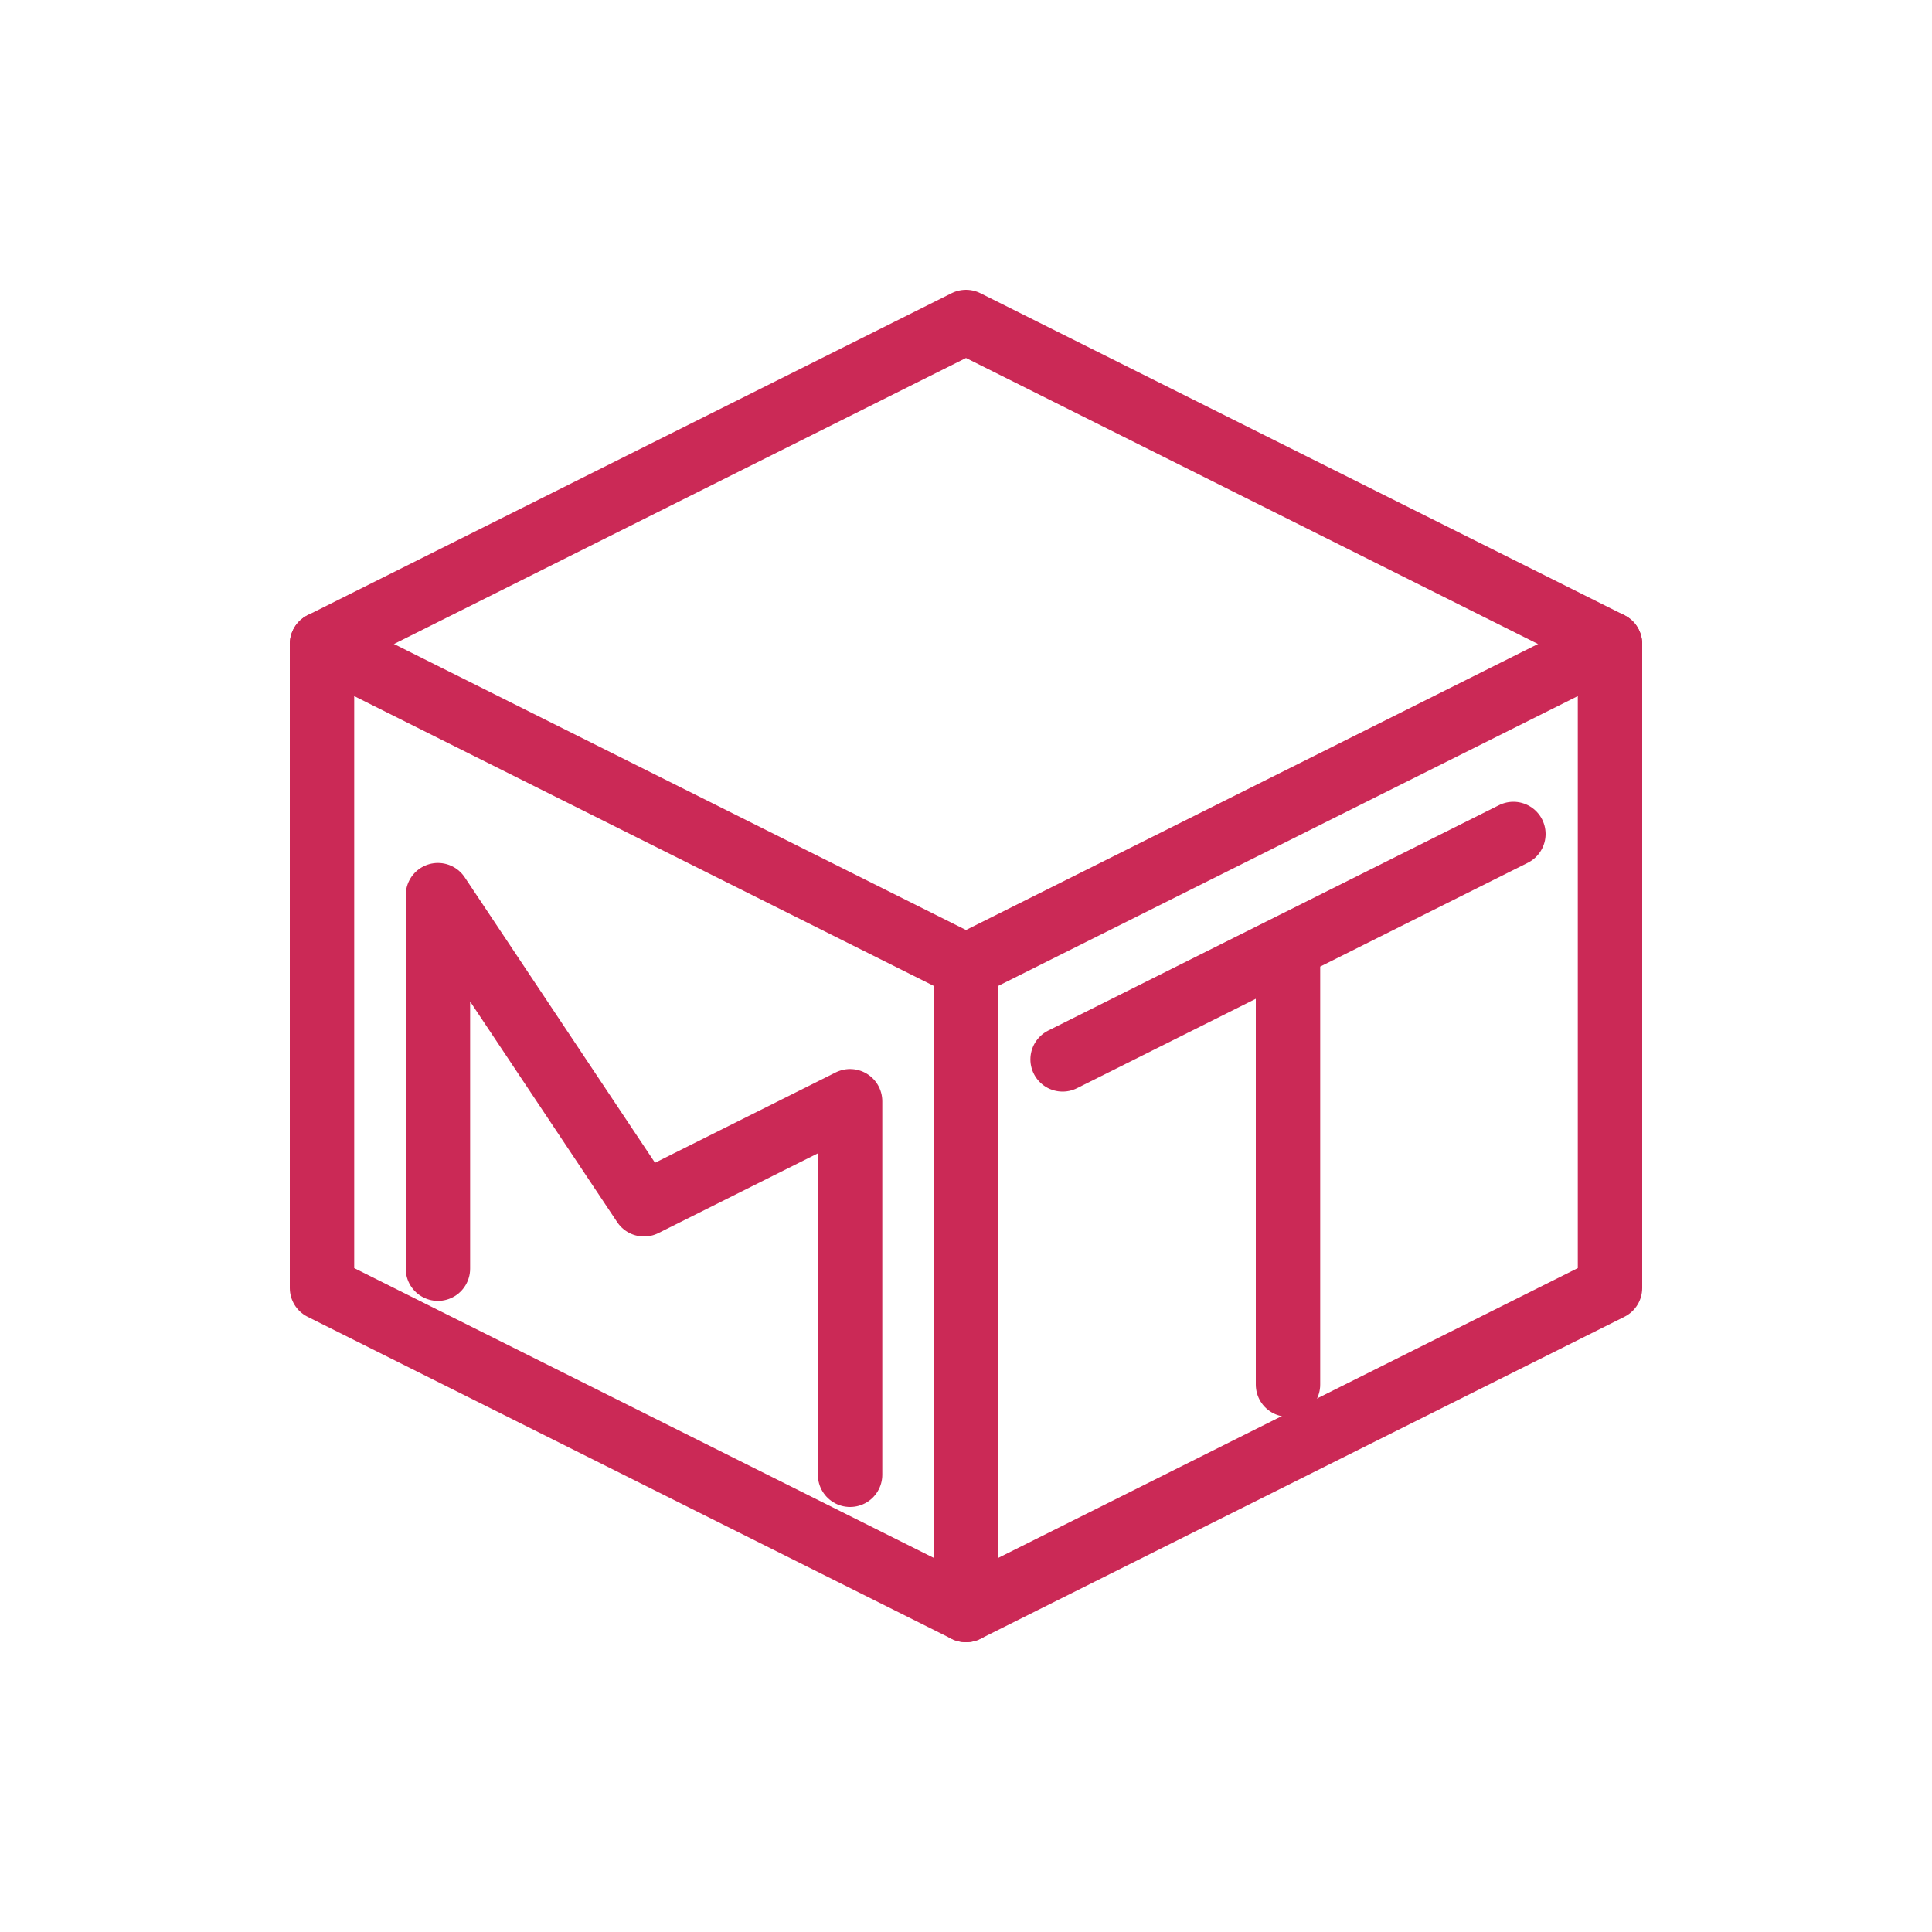
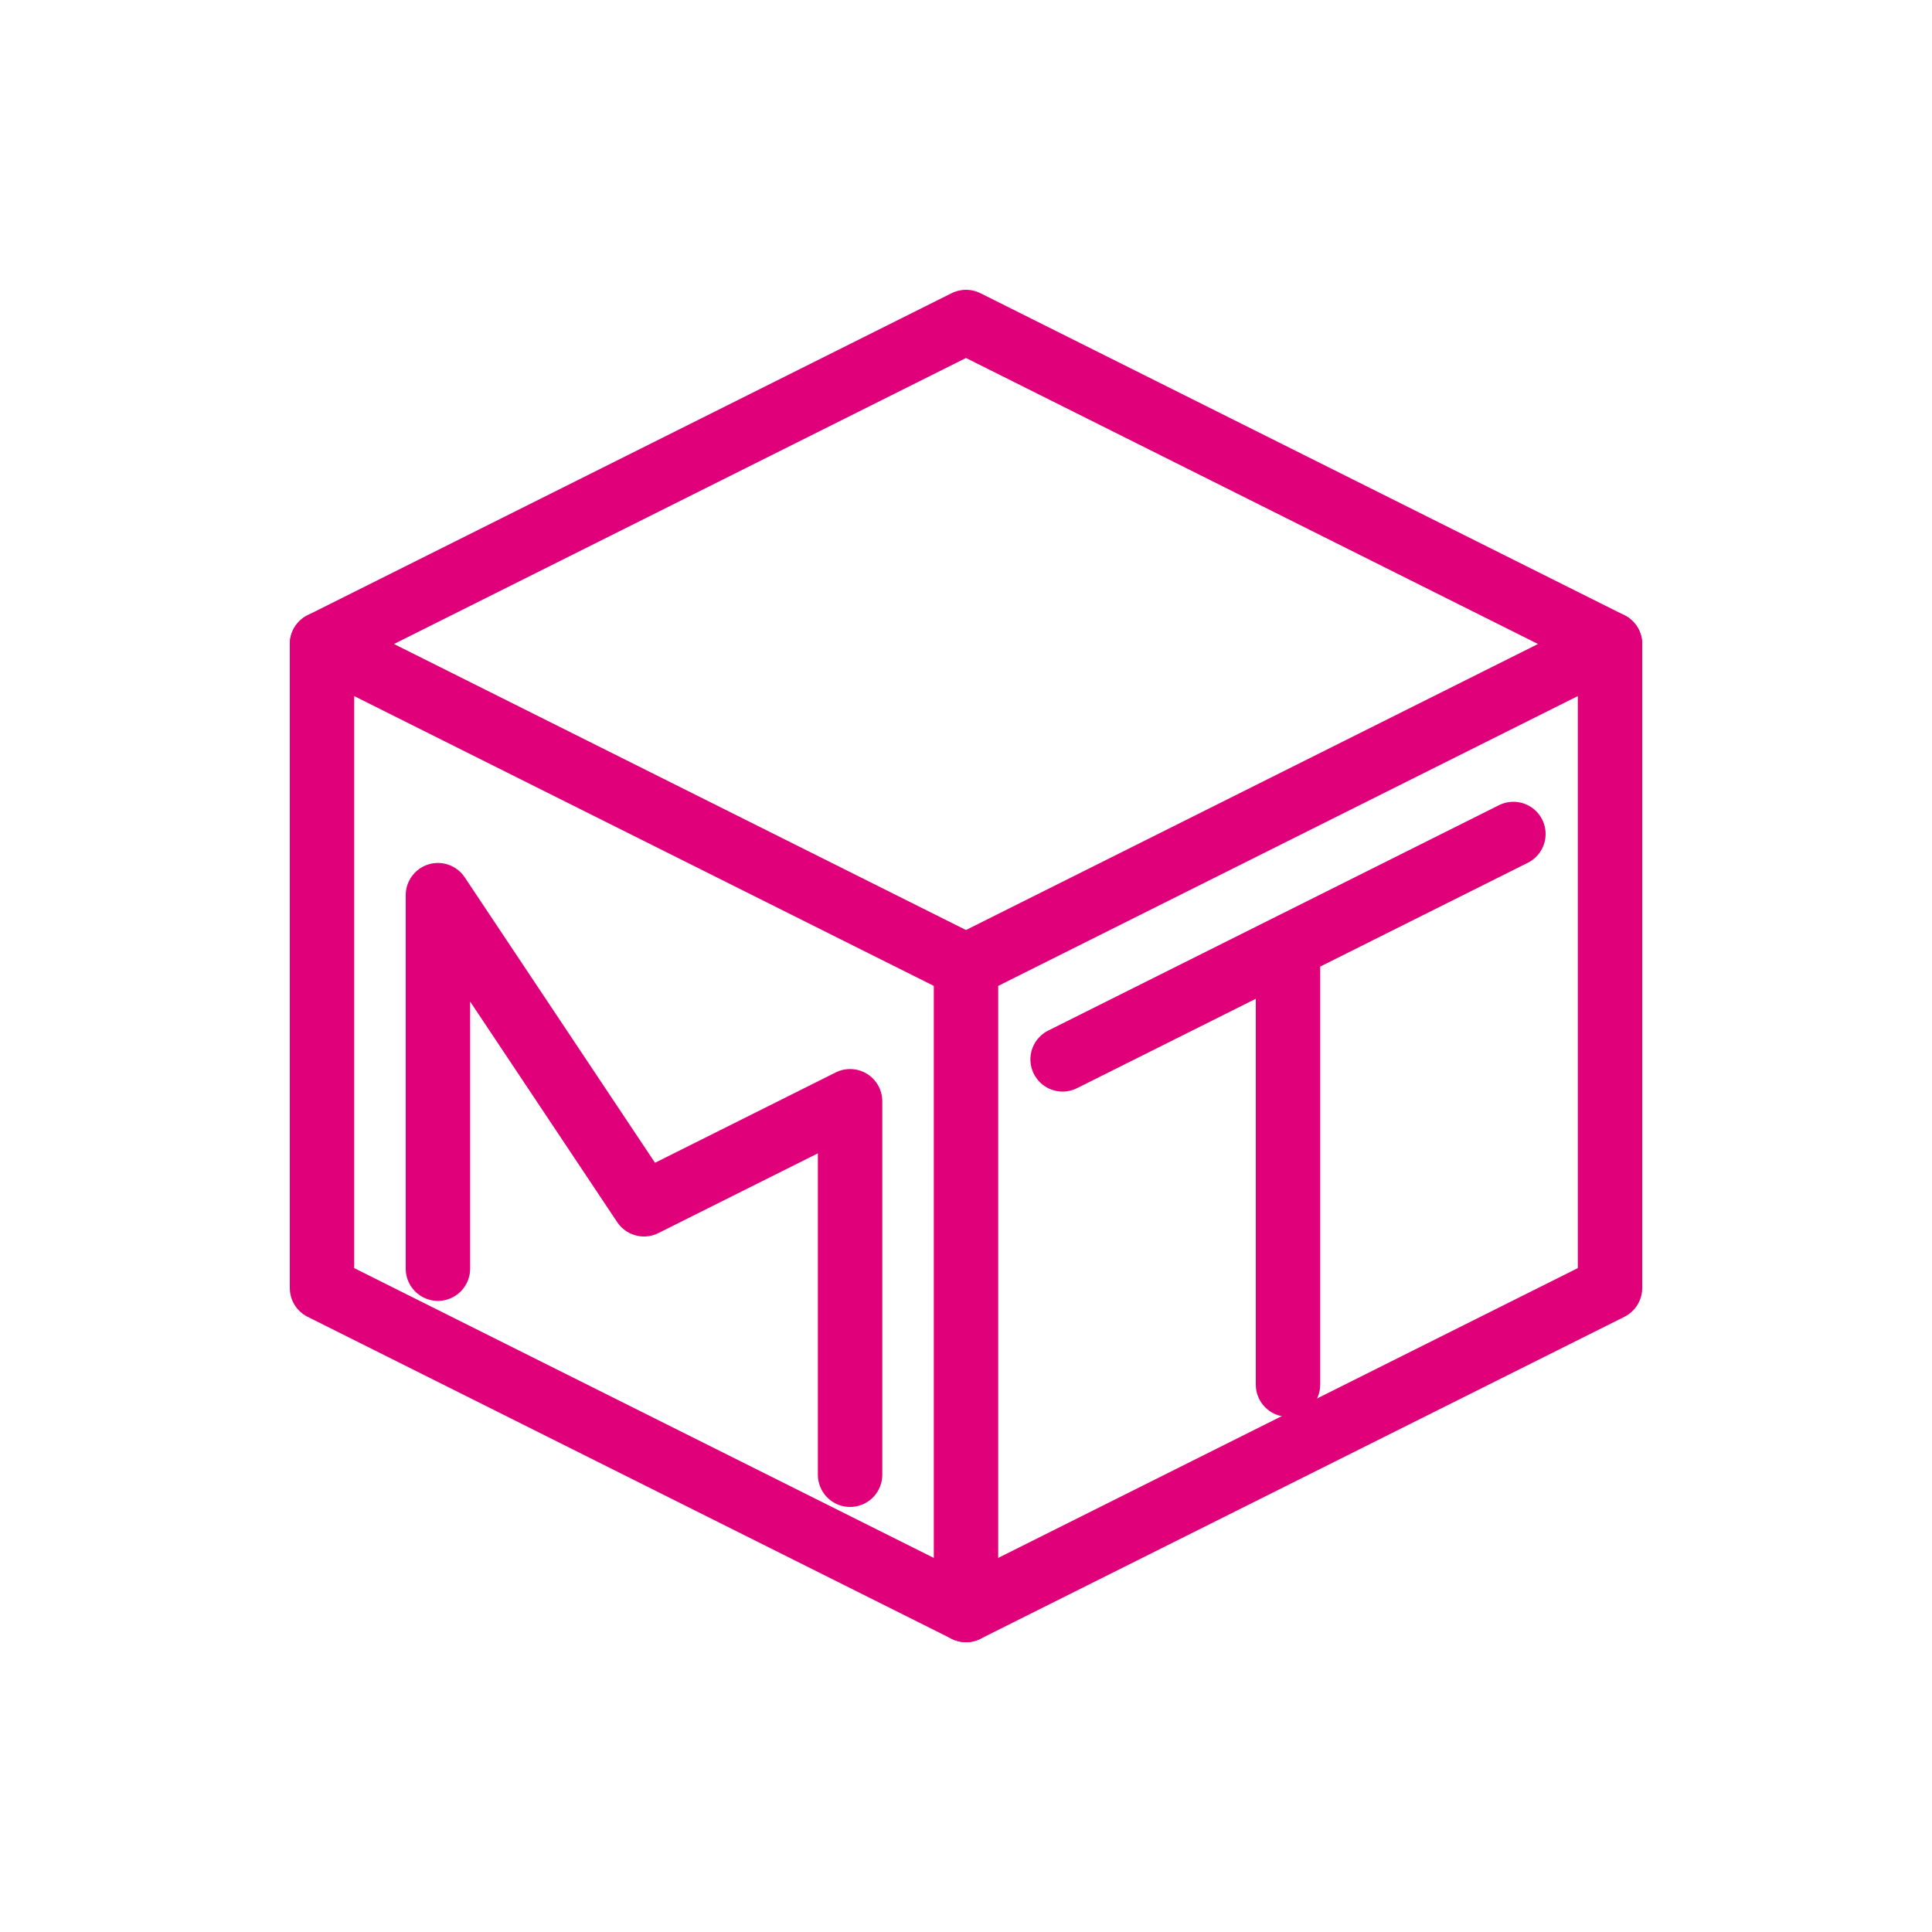
- <svg xmlns="http://www.w3.org/2000/svg" width="600" height="600" viewBox="0 0 600 600" fill="none" stroke="#cb2956" stroke-width="20" stroke-linecap="round" stroke-linejoin="round">
+ <svg xmlns="http://www.w3.org/2000/svg" width="600" height="600" viewBox="0 0 600 600" fill="none" stroke="#e0007a" stroke-width="20" stroke-linecap="round" stroke-linejoin="round">
  <path d="M300 100 500 200 500 400 300 500 100 400 100 200 Z" />
  <path d="M100 200 300 300 500 200 M300 300 300 500" />
  <path d="M136 394 136 278 200 374 264 342 264 458" />
  <path d="M330 329 470 259 M400 294 400 430" />
</svg>
